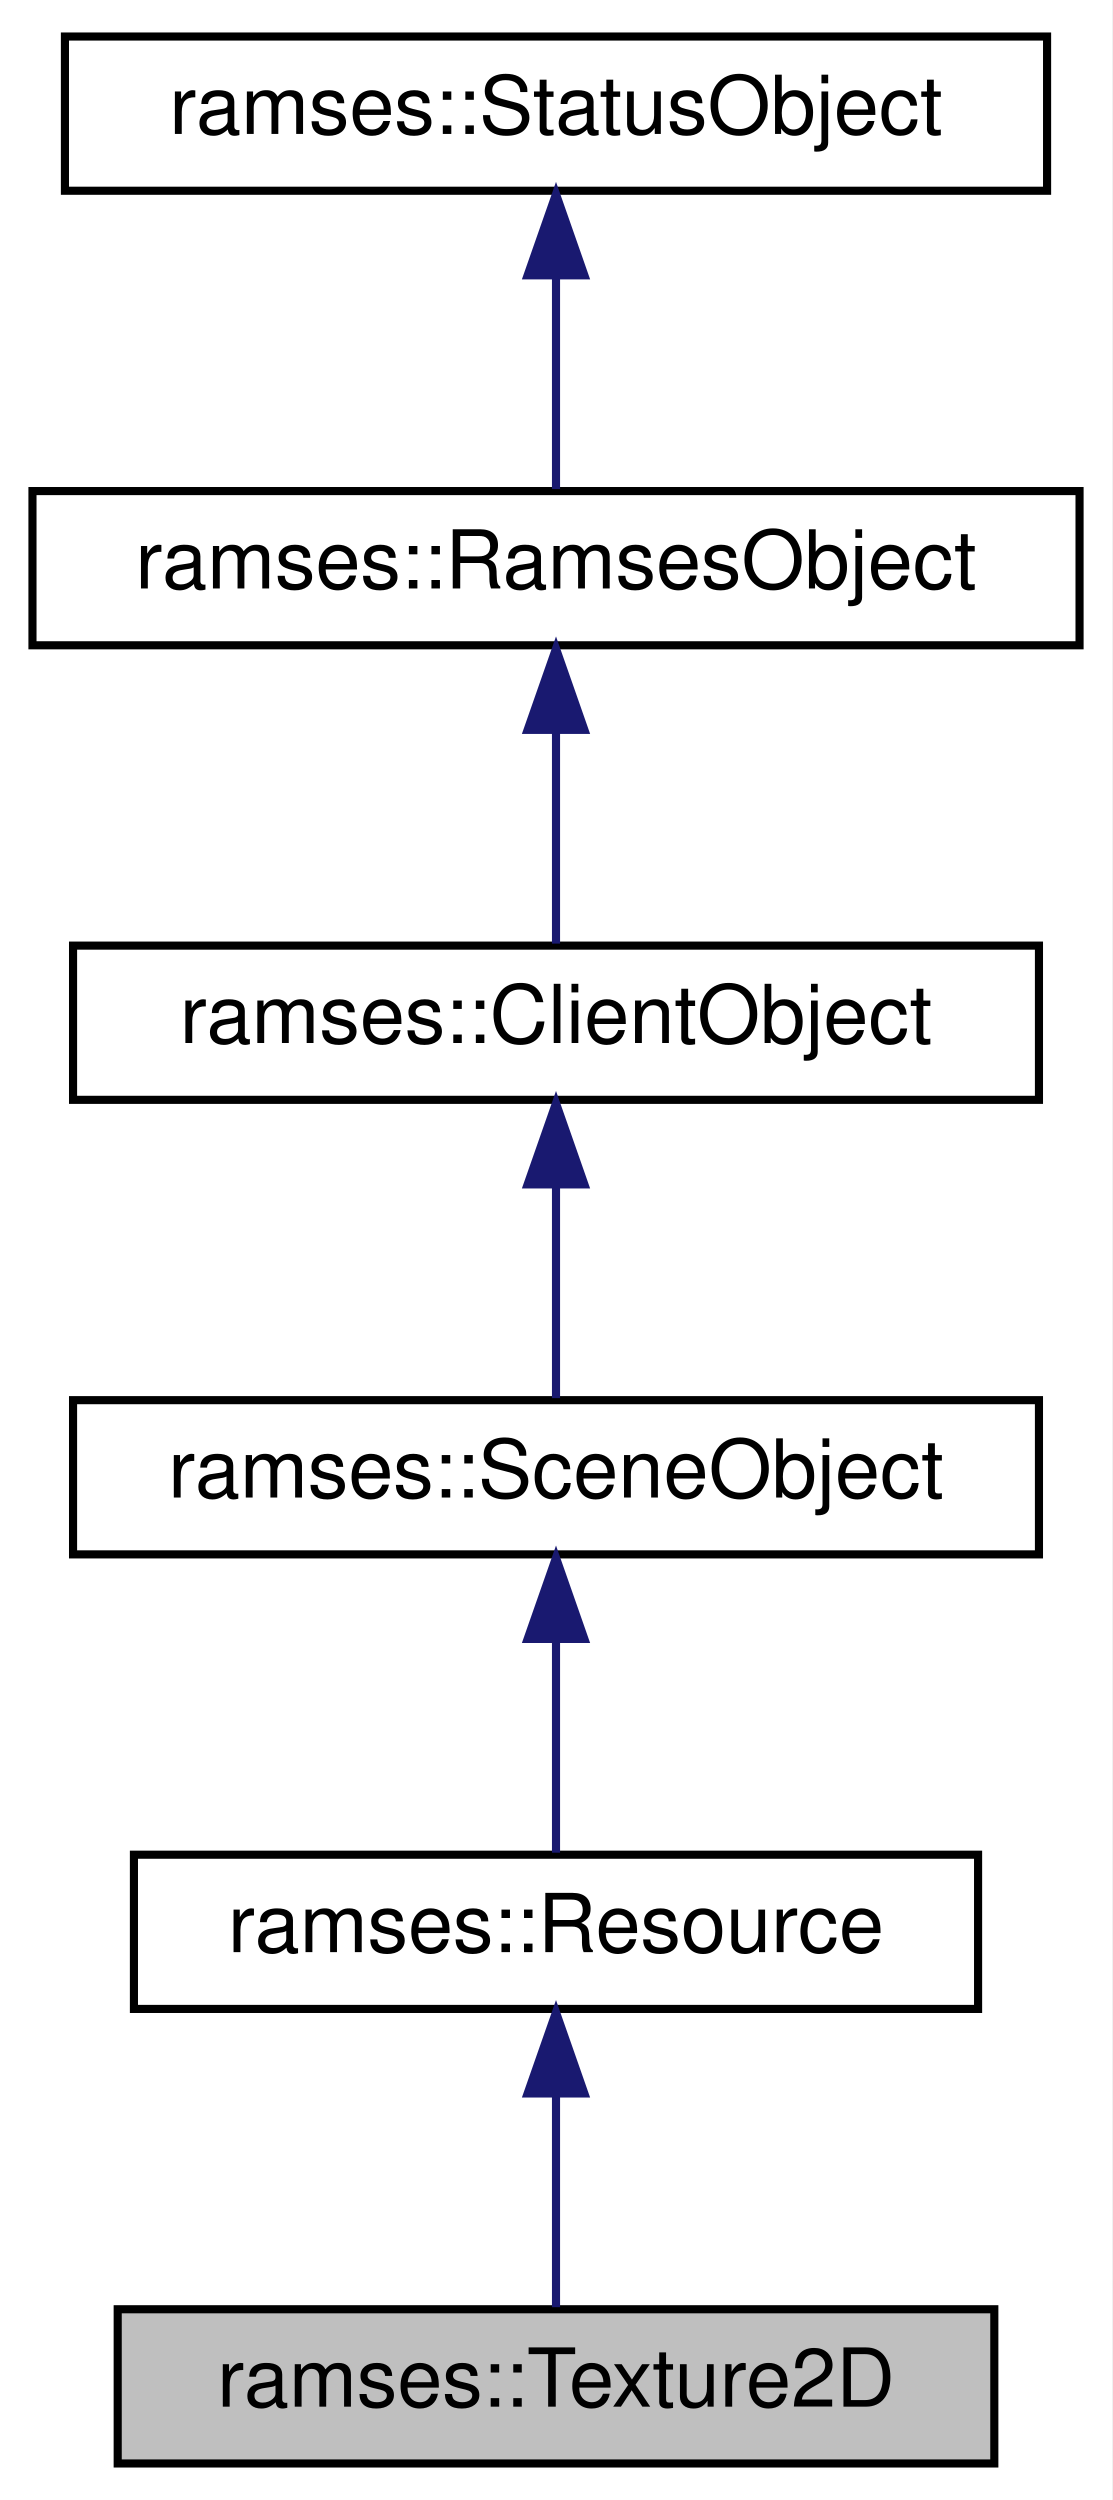
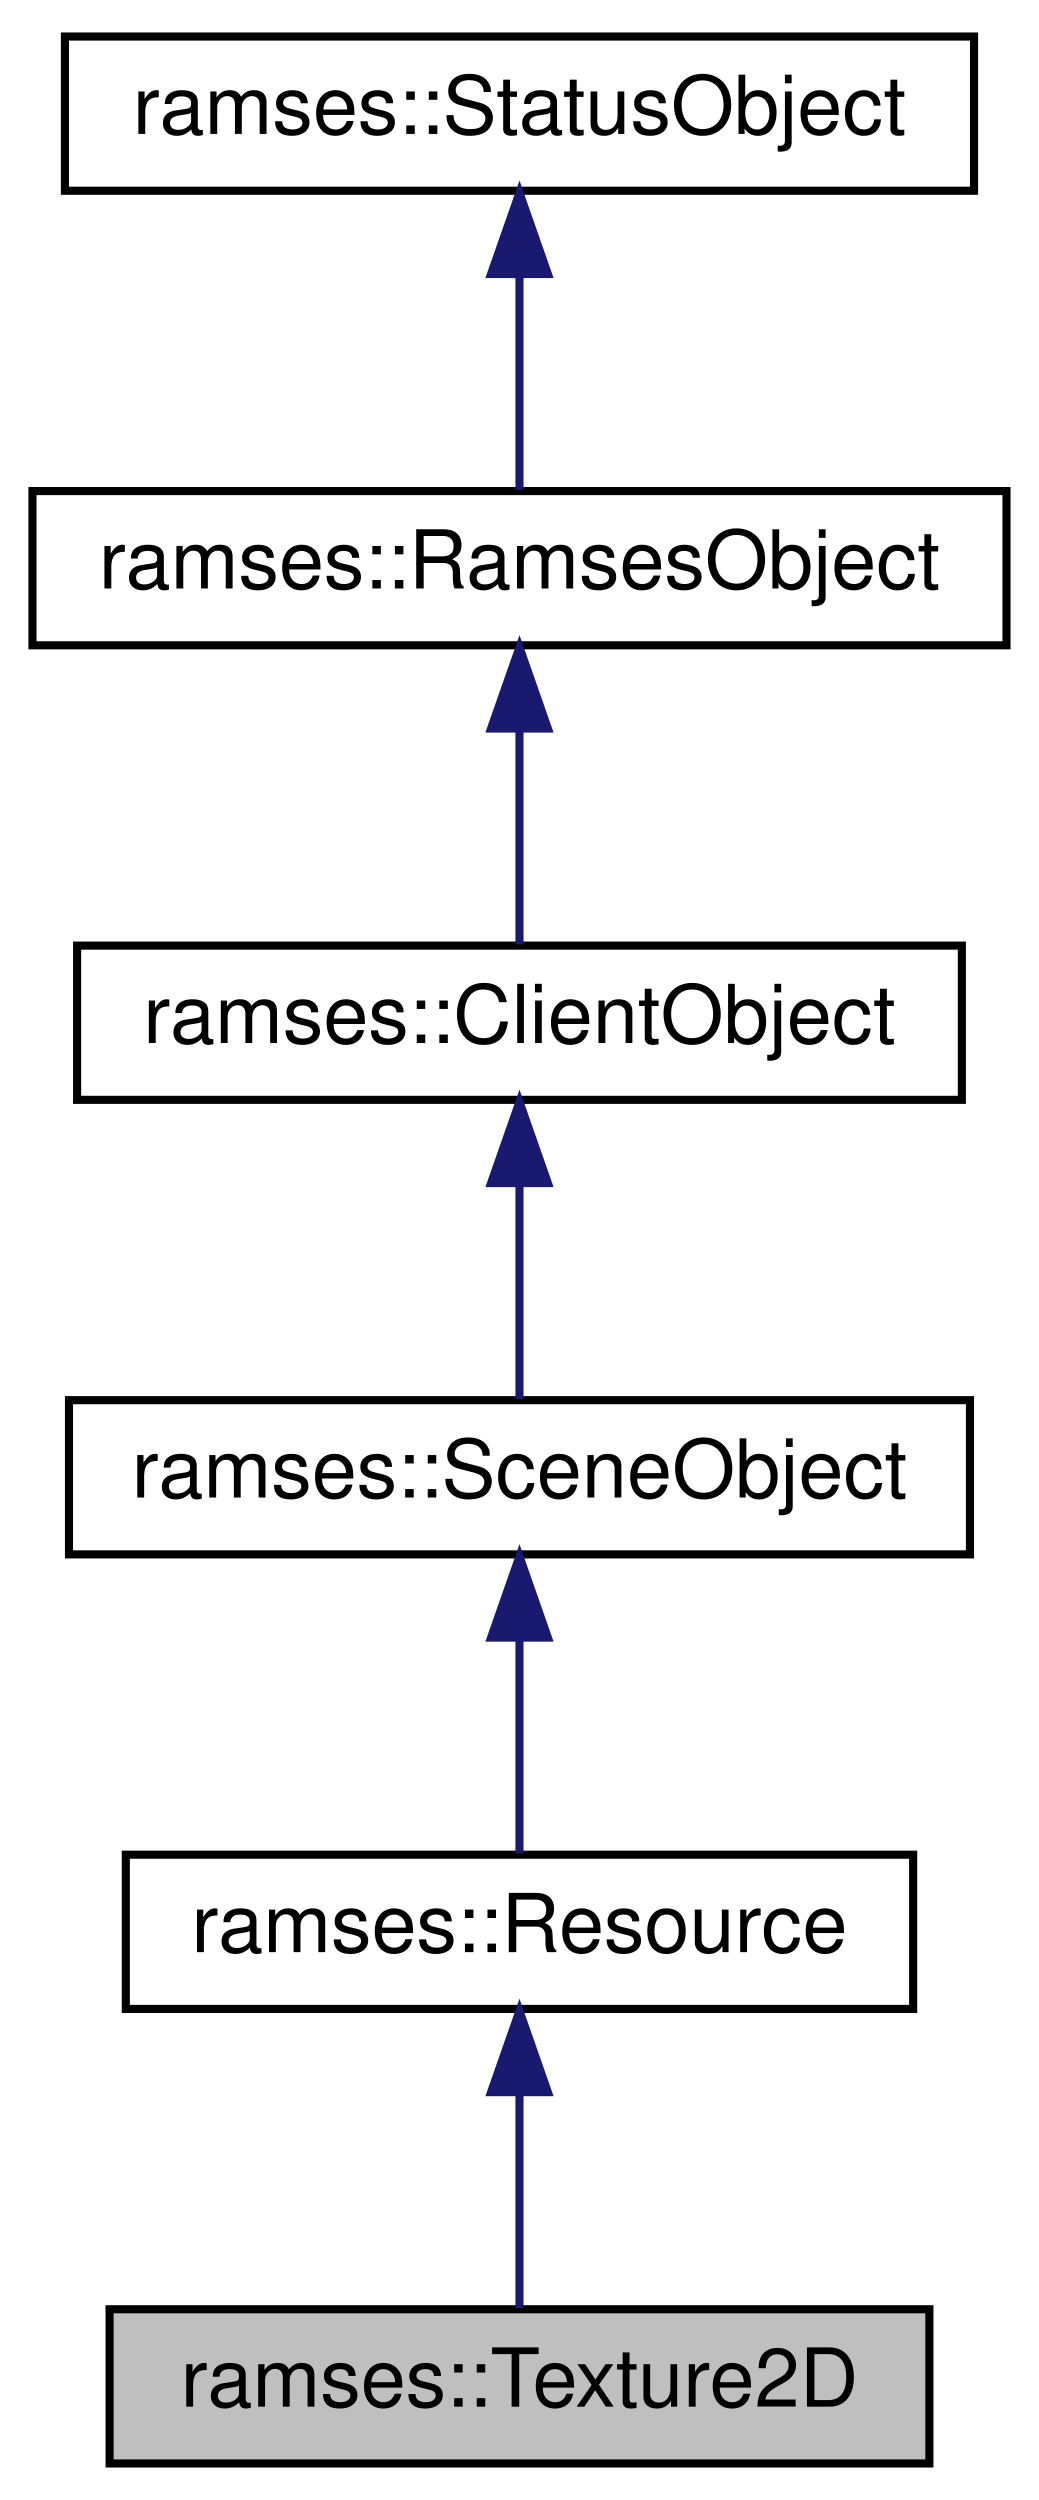
- <svg xmlns="http://www.w3.org/2000/svg" xmlns:xlink="http://www.w3.org/1999/xlink" width="137pt" height="308pt" viewBox="0.00 0.00 137.00 308.00">
+ <svg xmlns="http://www.w3.org/2000/svg" xmlns:xlink="http://www.w3.org/1999/xlink" width="128pt" height="308pt" viewBox="0.00 0.00 128.00 308.00">
  <g id="graph0" class="graph" transform="scale(1 1) rotate(0) translate(4 304)">
-     <polygon fill="white" stroke="transparent" points="-4,4 -4,-304 133,-304 133,4 -4,4" />
+     <polygon fill="#ffffff" stroke="transparent" points="-4,4 -4,-304 124,-304 124,4 -4,4" />
    <g id="node1" class="node">
-       <g id="a_node1">
-         <a xlink:title="Texture represents a 2-D texture resource.">
-           <polygon fill="#bfbfbf" stroke="black" points="10.5,-0.5 10.5,-19.5 118.5,-19.5 118.5,-0.5 10.5,-0.5" />
-           <text text-anchor="middle" x="64.5" y="-7.5" font-family="Helvetica,sans-Serif" font-size="10.00">ramses::Texture2D</text>
-         </a>
-       </g>
+       <polygon fill="#bfbfbf" stroke="#000000" points="9.5,-.5 9.5,-19.5 110.5,-19.5 110.5,-.5 9.5,-.5" />
+       <text text-anchor="middle" x="60" y="-7.5" font-family="Helvetica,sans-Serif" font-size="10.00" fill="#000000">ramses::Texture2D</text>
    </g>
    <g id="node2" class="node">
      <g id="a_node2">
-         <a xlink:href="classramses_1_1Resource.html" target="_top" xlink:title="The Resource is the base class of all resources, such as arrays and textures.">
-           <polygon fill="white" stroke="black" points="12.5,-56.5 12.5,-75.5 116.5,-75.5 116.5,-56.5 12.5,-56.5" />
-           <text text-anchor="middle" x="64.5" y="-63.5" font-family="Helvetica,sans-Serif" font-size="10.00">ramses::Resource</text>
+         <a xlink:href="classramses_1_1Resource.html" target="_top" xlink:title="The Resource is the base class of all resources, such as arrays and textures. ">
+           <polygon fill="#ffffff" stroke="#000000" points="11.5,-56.5 11.5,-75.5 108.5,-75.5 108.5,-56.5 11.5,-56.5" />
+           <text text-anchor="middle" x="60" y="-63.5" font-family="Helvetica,sans-Serif" font-size="10.00" fill="#000000">ramses::Resource</text>
        </a>
      </g>
    </g>
    <g id="edge1" class="edge">
-       <path fill="none" stroke="midnightblue" d="M64.5,-45.8C64.5,-36.91 64.5,-26.78 64.5,-19.75" />
-       <polygon fill="midnightblue" stroke="midnightblue" points="61,-46.08 64.5,-56.08 68,-46.08 61,-46.08" />
+       <path fill="none" stroke="#191970" d="M60,-46.157C60,-37.155 60,-26.92 60,-19.643" />
+       <polygon fill="#191970" stroke="#191970" points="56.5,-46.245 60,-56.245 63.5,-46.246 56.5,-46.245" />
    </g>
    <g id="node3" class="node">
      <g id="a_node3">
-         <a xlink:href="classramses_1_1SceneObject.html" target="_top" xlink:title="The SceneObject is a base class for all client API objects owned by a Scene.">
-           <polygon fill="white" stroke="black" points="5,-112.5 5,-131.5 124,-131.5 124,-112.5 5,-112.5" />
-           <text text-anchor="middle" x="64.5" y="-119.5" font-family="Helvetica,sans-Serif" font-size="10.00">ramses::SceneObject</text>
+         <a xlink:href="classramses_1_1SceneObject.html" target="_top" xlink:title="The SceneObject is a base class for all client API objects owned by a Scene. ">
+           <polygon fill="#ffffff" stroke="#000000" points="4.5,-112.5 4.5,-131.5 115.5,-131.5 115.5,-112.5 4.5,-112.5" />
+           <text text-anchor="middle" x="60" y="-119.5" font-family="Helvetica,sans-Serif" font-size="10.00" fill="#000000">ramses::SceneObject</text>
        </a>
      </g>
    </g>
    <g id="edge2" class="edge">
-       <path fill="none" stroke="midnightblue" d="M64.5,-101.8C64.5,-92.91 64.5,-82.78 64.5,-75.75" />
-       <polygon fill="midnightblue" stroke="midnightblue" points="61,-102.08 64.5,-112.08 68,-102.08 61,-102.08" />
+       <path fill="none" stroke="#191970" d="M60,-102.157C60,-93.155 60,-82.92 60,-75.643" />
+       <polygon fill="#191970" stroke="#191970" points="56.5,-102.246 60,-112.246 63.5,-102.246 56.5,-102.246" />
    </g>
    <g id="node4" class="node">
      <g id="a_node4">
-         <a xlink:href="classramses_1_1ClientObject.html" target="_top" xlink:title="The ClientObject is a base class for all client API objects owned by a RamsesClient.">
-           <polygon fill="white" stroke="black" points="5,-168.5 5,-187.5 124,-187.5 124,-168.5 5,-168.5" />
-           <text text-anchor="middle" x="64.5" y="-175.5" font-family="Helvetica,sans-Serif" font-size="10.00">ramses::ClientObject</text>
+         <a xlink:href="classramses_1_1ClientObject.html" target="_top" xlink:title="The ClientObject is a base class for all client API objects owned by a RamsesClient. ">
+           <polygon fill="#ffffff" stroke="#000000" points="5.5,-168.5 5.5,-187.5 114.5,-187.5 114.5,-168.5 5.5,-168.5" />
+           <text text-anchor="middle" x="60" y="-175.5" font-family="Helvetica,sans-Serif" font-size="10.00" fill="#000000">ramses::ClientObject</text>
        </a>
      </g>
    </g>
    <g id="edge3" class="edge">
-       <path fill="none" stroke="midnightblue" d="M64.5,-157.8C64.5,-148.91 64.5,-138.78 64.5,-131.75" />
-       <polygon fill="midnightblue" stroke="midnightblue" points="61,-158.08 64.5,-168.08 68,-158.08 61,-158.08" />
+       <path fill="none" stroke="#191970" d="M60,-158.157C60,-149.155 60,-138.92 60,-131.643" />
+       <polygon fill="#191970" stroke="#191970" points="56.5,-158.245 60,-168.245 63.5,-158.246 56.5,-158.245" />
    </g>
    <g id="node5" class="node">
      <g id="a_node5">
-         <a xlink:href="classramses_1_1RamsesObject.html" target="_top" xlink:title="The RamsesObject is a base class for all client API objects owned by the framework.">
-           <polygon fill="white" stroke="black" points="0,-224.5 0,-243.5 129,-243.5 129,-224.5 0,-224.5" />
-           <text text-anchor="middle" x="64.5" y="-231.5" font-family="Helvetica,sans-Serif" font-size="10.00">ramses::RamsesObject</text>
+         <a xlink:href="classramses_1_1RamsesObject.html" target="_top" xlink:title="The RamsesObject is a base class for all client API objects owned by the framework. ">
+           <polygon fill="#ffffff" stroke="#000000" points="0,-224.5 0,-243.5 120,-243.5 120,-224.5 0,-224.5" />
+           <text text-anchor="middle" x="60" y="-231.5" font-family="Helvetica,sans-Serif" font-size="10.00" fill="#000000">ramses::RamsesObject</text>
        </a>
      </g>
    </g>
    <g id="edge4" class="edge">
-       <path fill="none" stroke="midnightblue" d="M64.5,-213.8C64.5,-204.91 64.5,-194.78 64.5,-187.75" />
-       <polygon fill="midnightblue" stroke="midnightblue" points="61,-214.08 64.5,-224.08 68,-214.08 61,-214.08" />
+       <path fill="none" stroke="#191970" d="M60,-214.157C60,-205.155 60,-194.92 60,-187.643" />
+       <polygon fill="#191970" stroke="#191970" points="56.5,-214.245 60,-224.245 63.5,-214.246 56.5,-214.245" />
    </g>
    <g id="node6" class="node">
      <g id="a_node6">
-         <a xlink:href="classramses_1_1StatusObject.html" target="_top" xlink:title="The StatusObject provides status message handling.">
-           <polygon fill="white" stroke="black" points="4,-280.5 4,-299.5 125,-299.5 125,-280.5 4,-280.5" />
-           <text text-anchor="middle" x="64.5" y="-287.5" font-family="Helvetica,sans-Serif" font-size="10.00">ramses::StatusObject</text>
+         <a xlink:href="classramses_1_1StatusObject.html" target="_top" xlink:title="The StatusObject provides status message handling. ">
+           <polygon fill="#ffffff" stroke="#000000" points="4,-280.5 4,-299.5 116,-299.5 116,-280.5 4,-280.5" />
+           <text text-anchor="middle" x="60" y="-287.5" font-family="Helvetica,sans-Serif" font-size="10.00" fill="#000000">ramses::StatusObject</text>
        </a>
      </g>
    </g>
    <g id="edge5" class="edge">
-       <path fill="none" stroke="midnightblue" d="M64.5,-269.8C64.5,-260.91 64.5,-250.78 64.5,-243.75" />
-       <polygon fill="midnightblue" stroke="midnightblue" points="61,-270.08 64.5,-280.08 68,-270.08 61,-270.08" />
+       <path fill="none" stroke="#191970" d="M60,-270.158C60,-261.155 60,-250.92 60,-243.643" />
+       <polygon fill="#191970" stroke="#191970" points="56.5,-270.245 60,-280.245 63.5,-270.246 56.5,-270.245" />
    </g>
  </g>
</svg>
